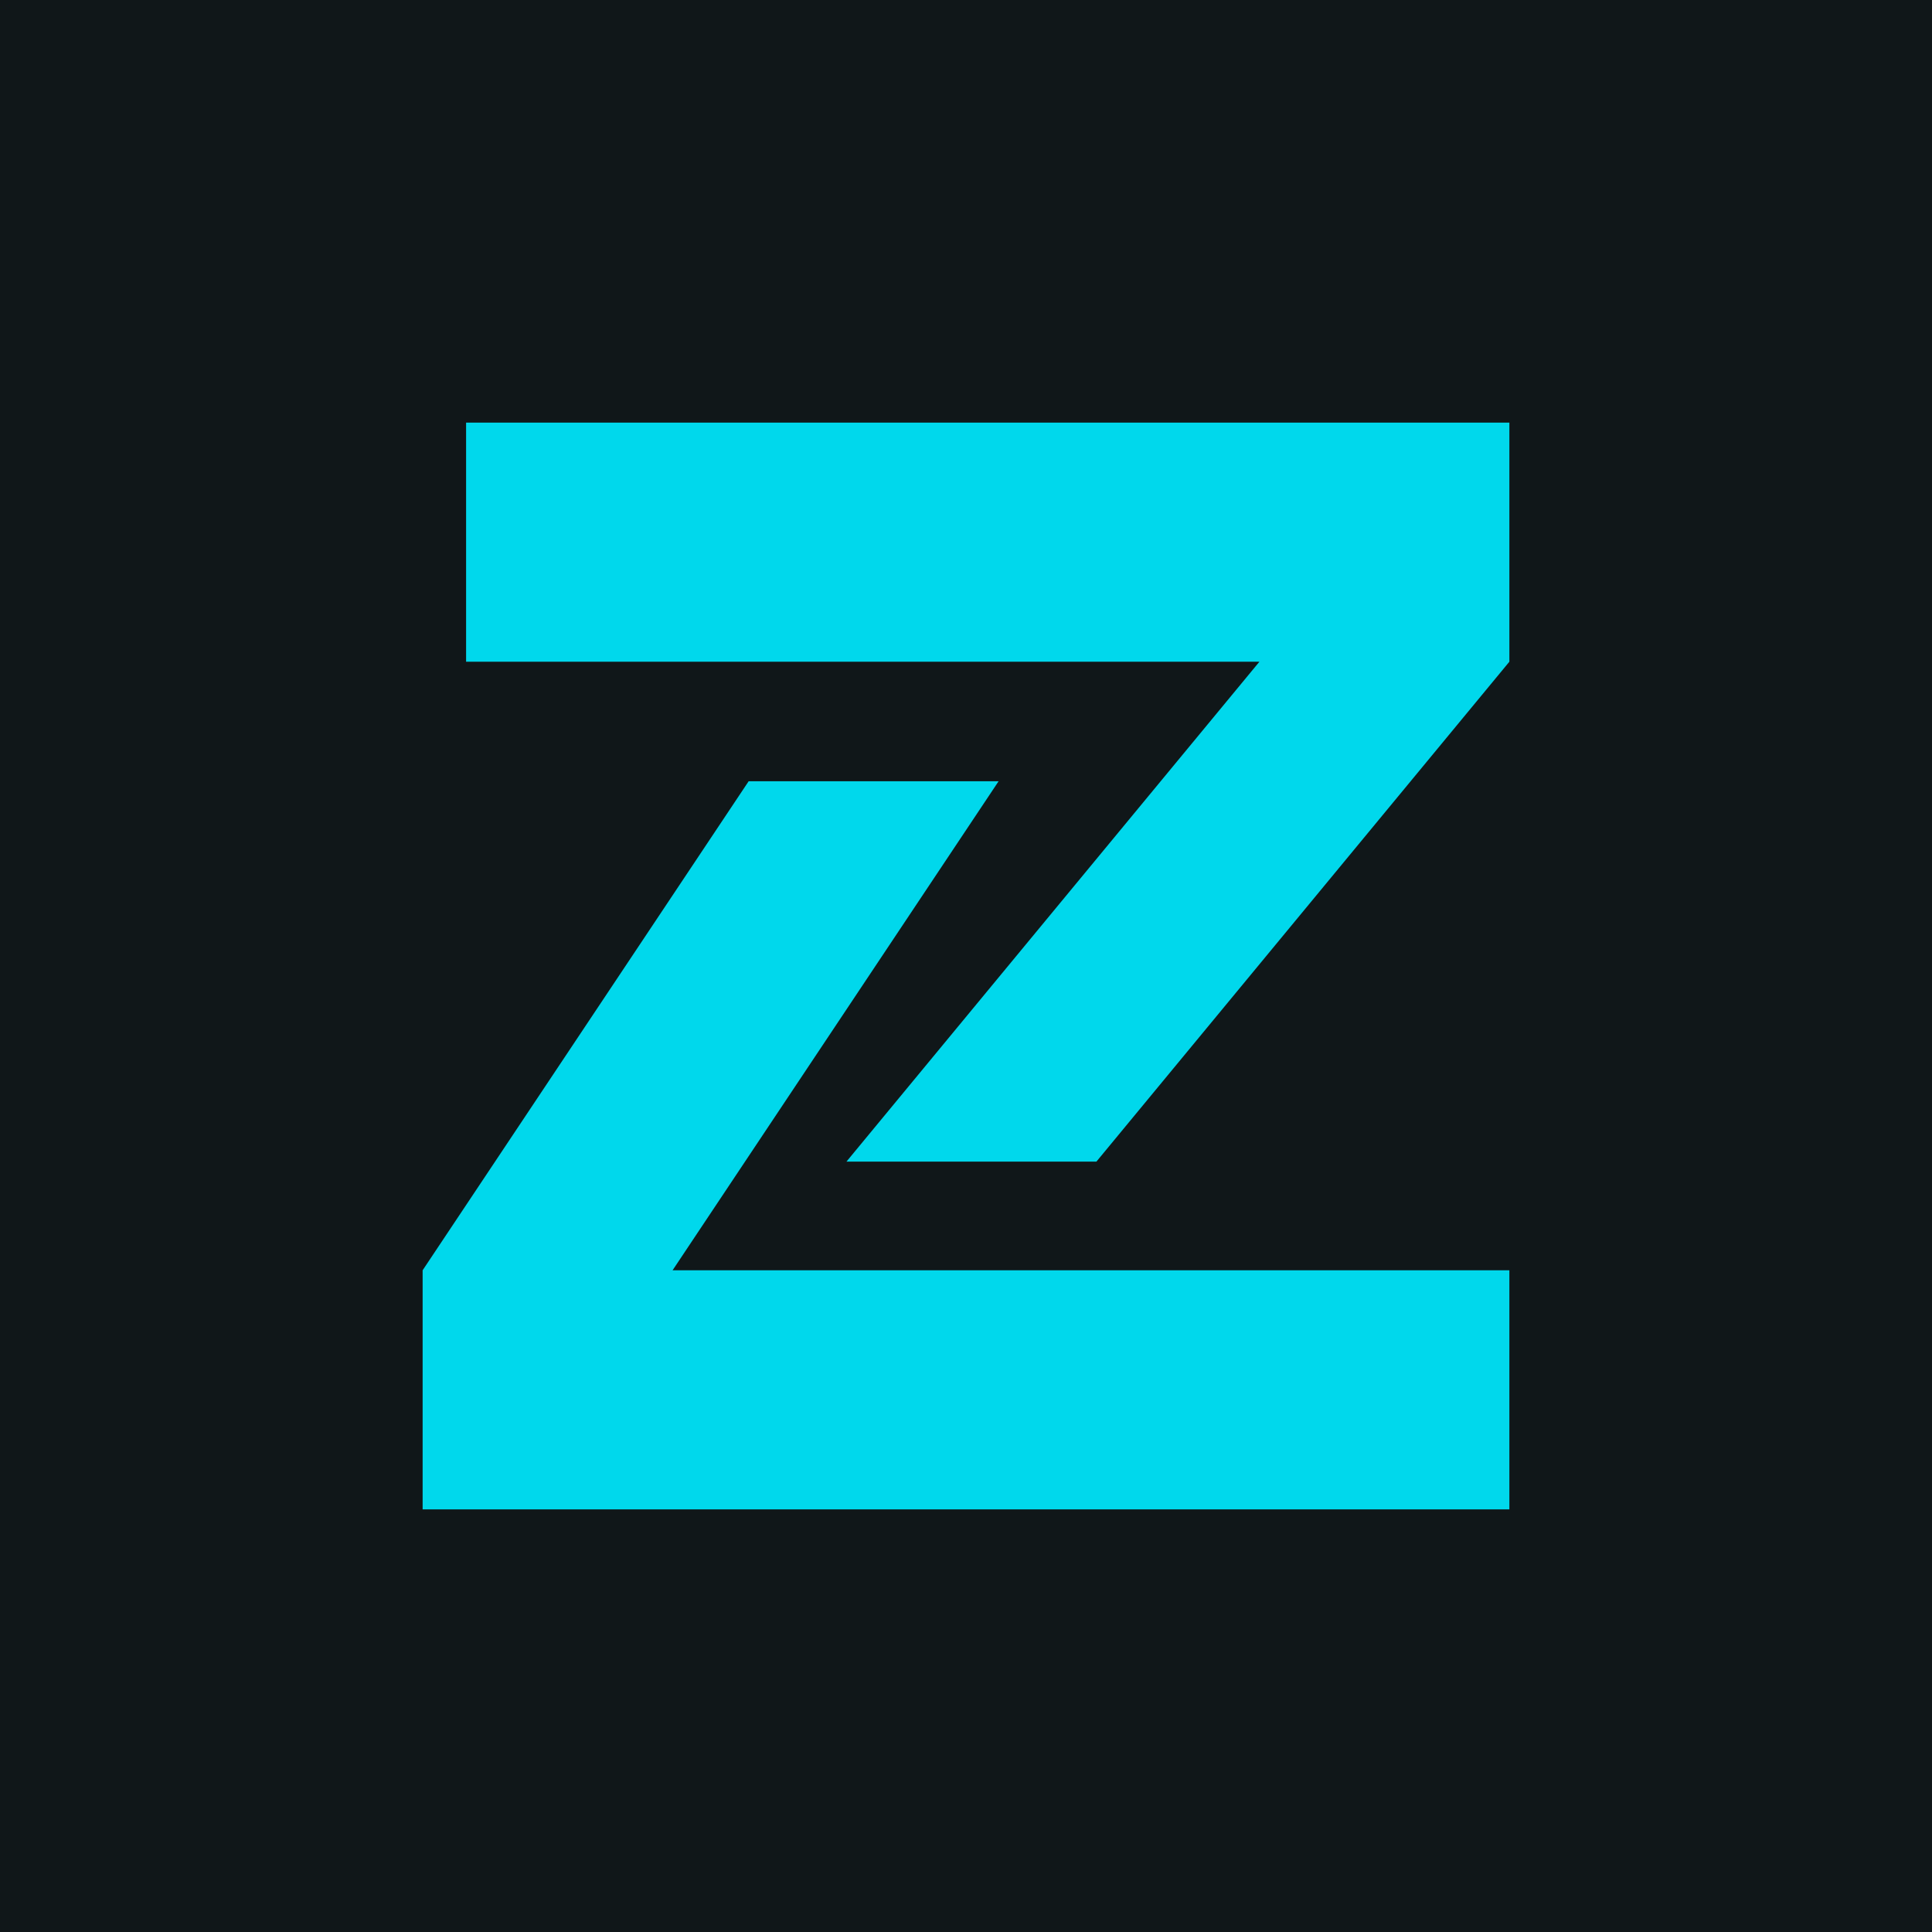
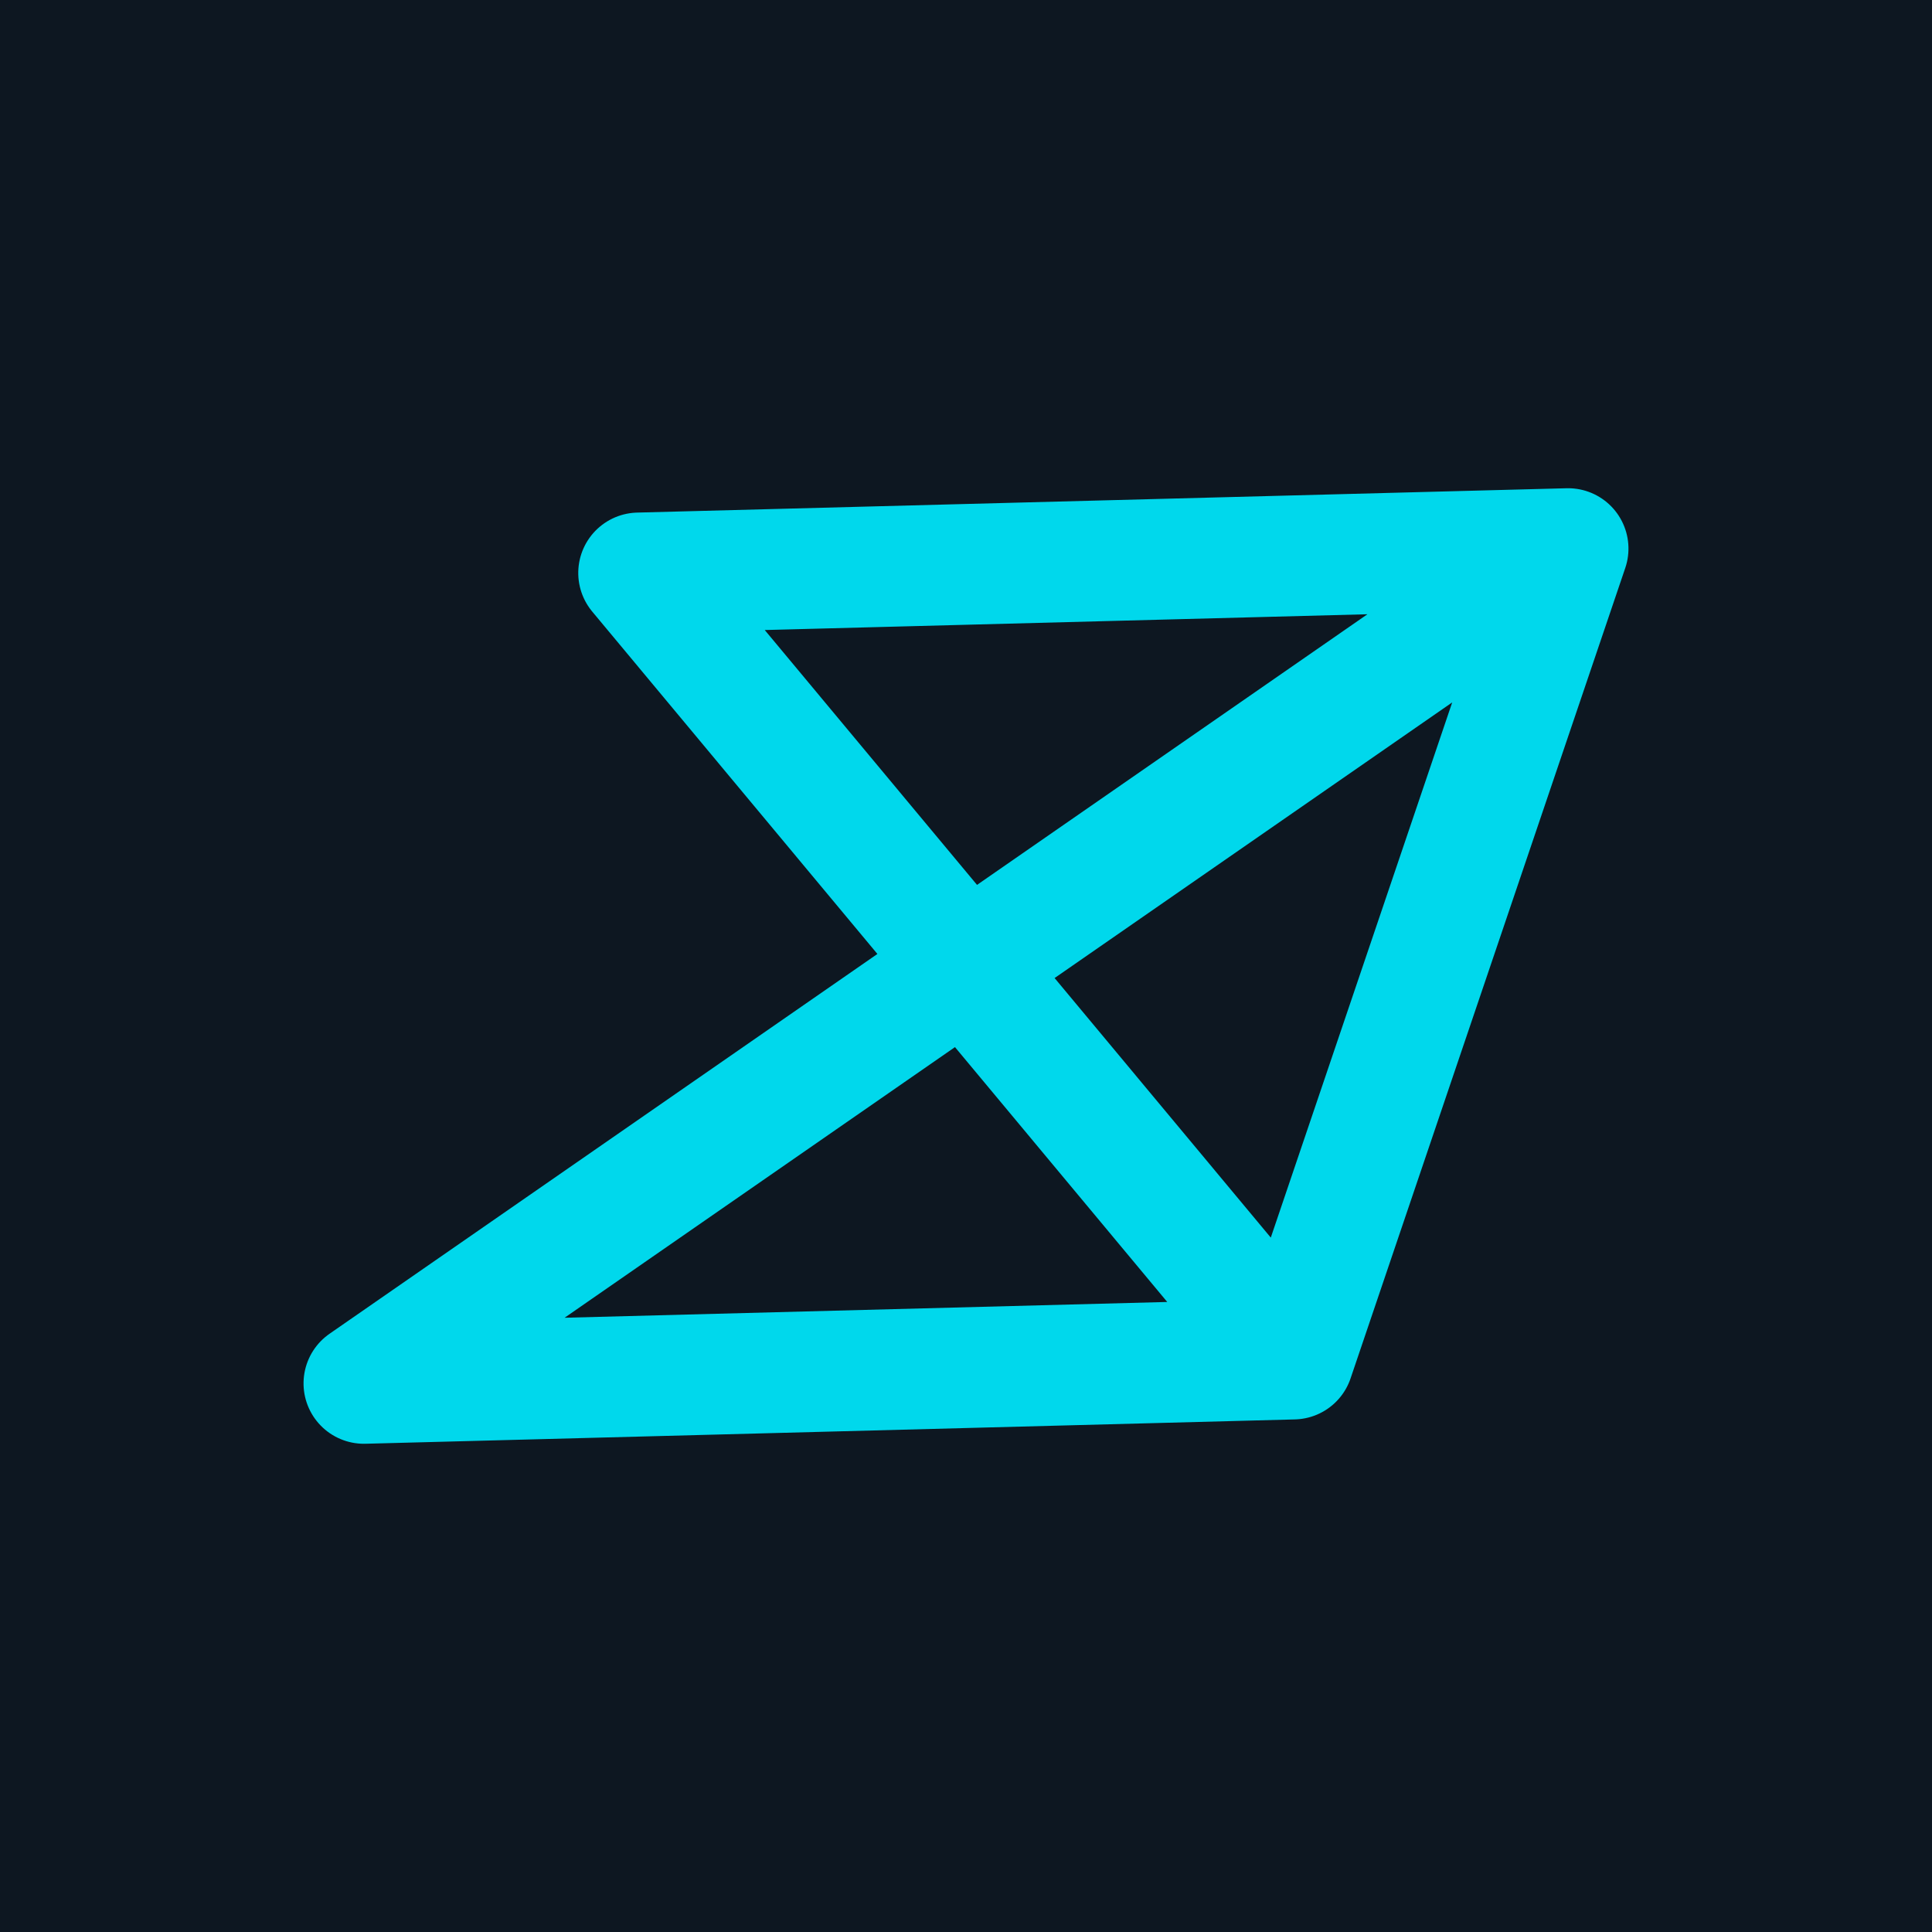
<svg xmlns="http://www.w3.org/2000/svg" viewBox="0 0 512 512">
-   <rect width="512" height="512" fill="#101719" />
-   <g transform="translate(112 112) scale(2.88)">
-     <path fill="#00d8ec" d="M4 0h96v22L62 68H39l38-46H4Z M30 33h23L23 78h77v22H0V78Z" />
+   <rect width="512" height="512" fill="#0d1721" />
+   <g transform="translate(51.2 51.2) scale(0.4)">
+     <path transform="rotate(-1.5 512 512)" d="M 302 246 H 918 L 106 778 H 722 L 302 246 M 722 778 L 918 246" fill="none" stroke="#00d8ec" stroke-width="80" stroke-linecap="round" stroke-linejoin="round" />
  </g>
</svg>
